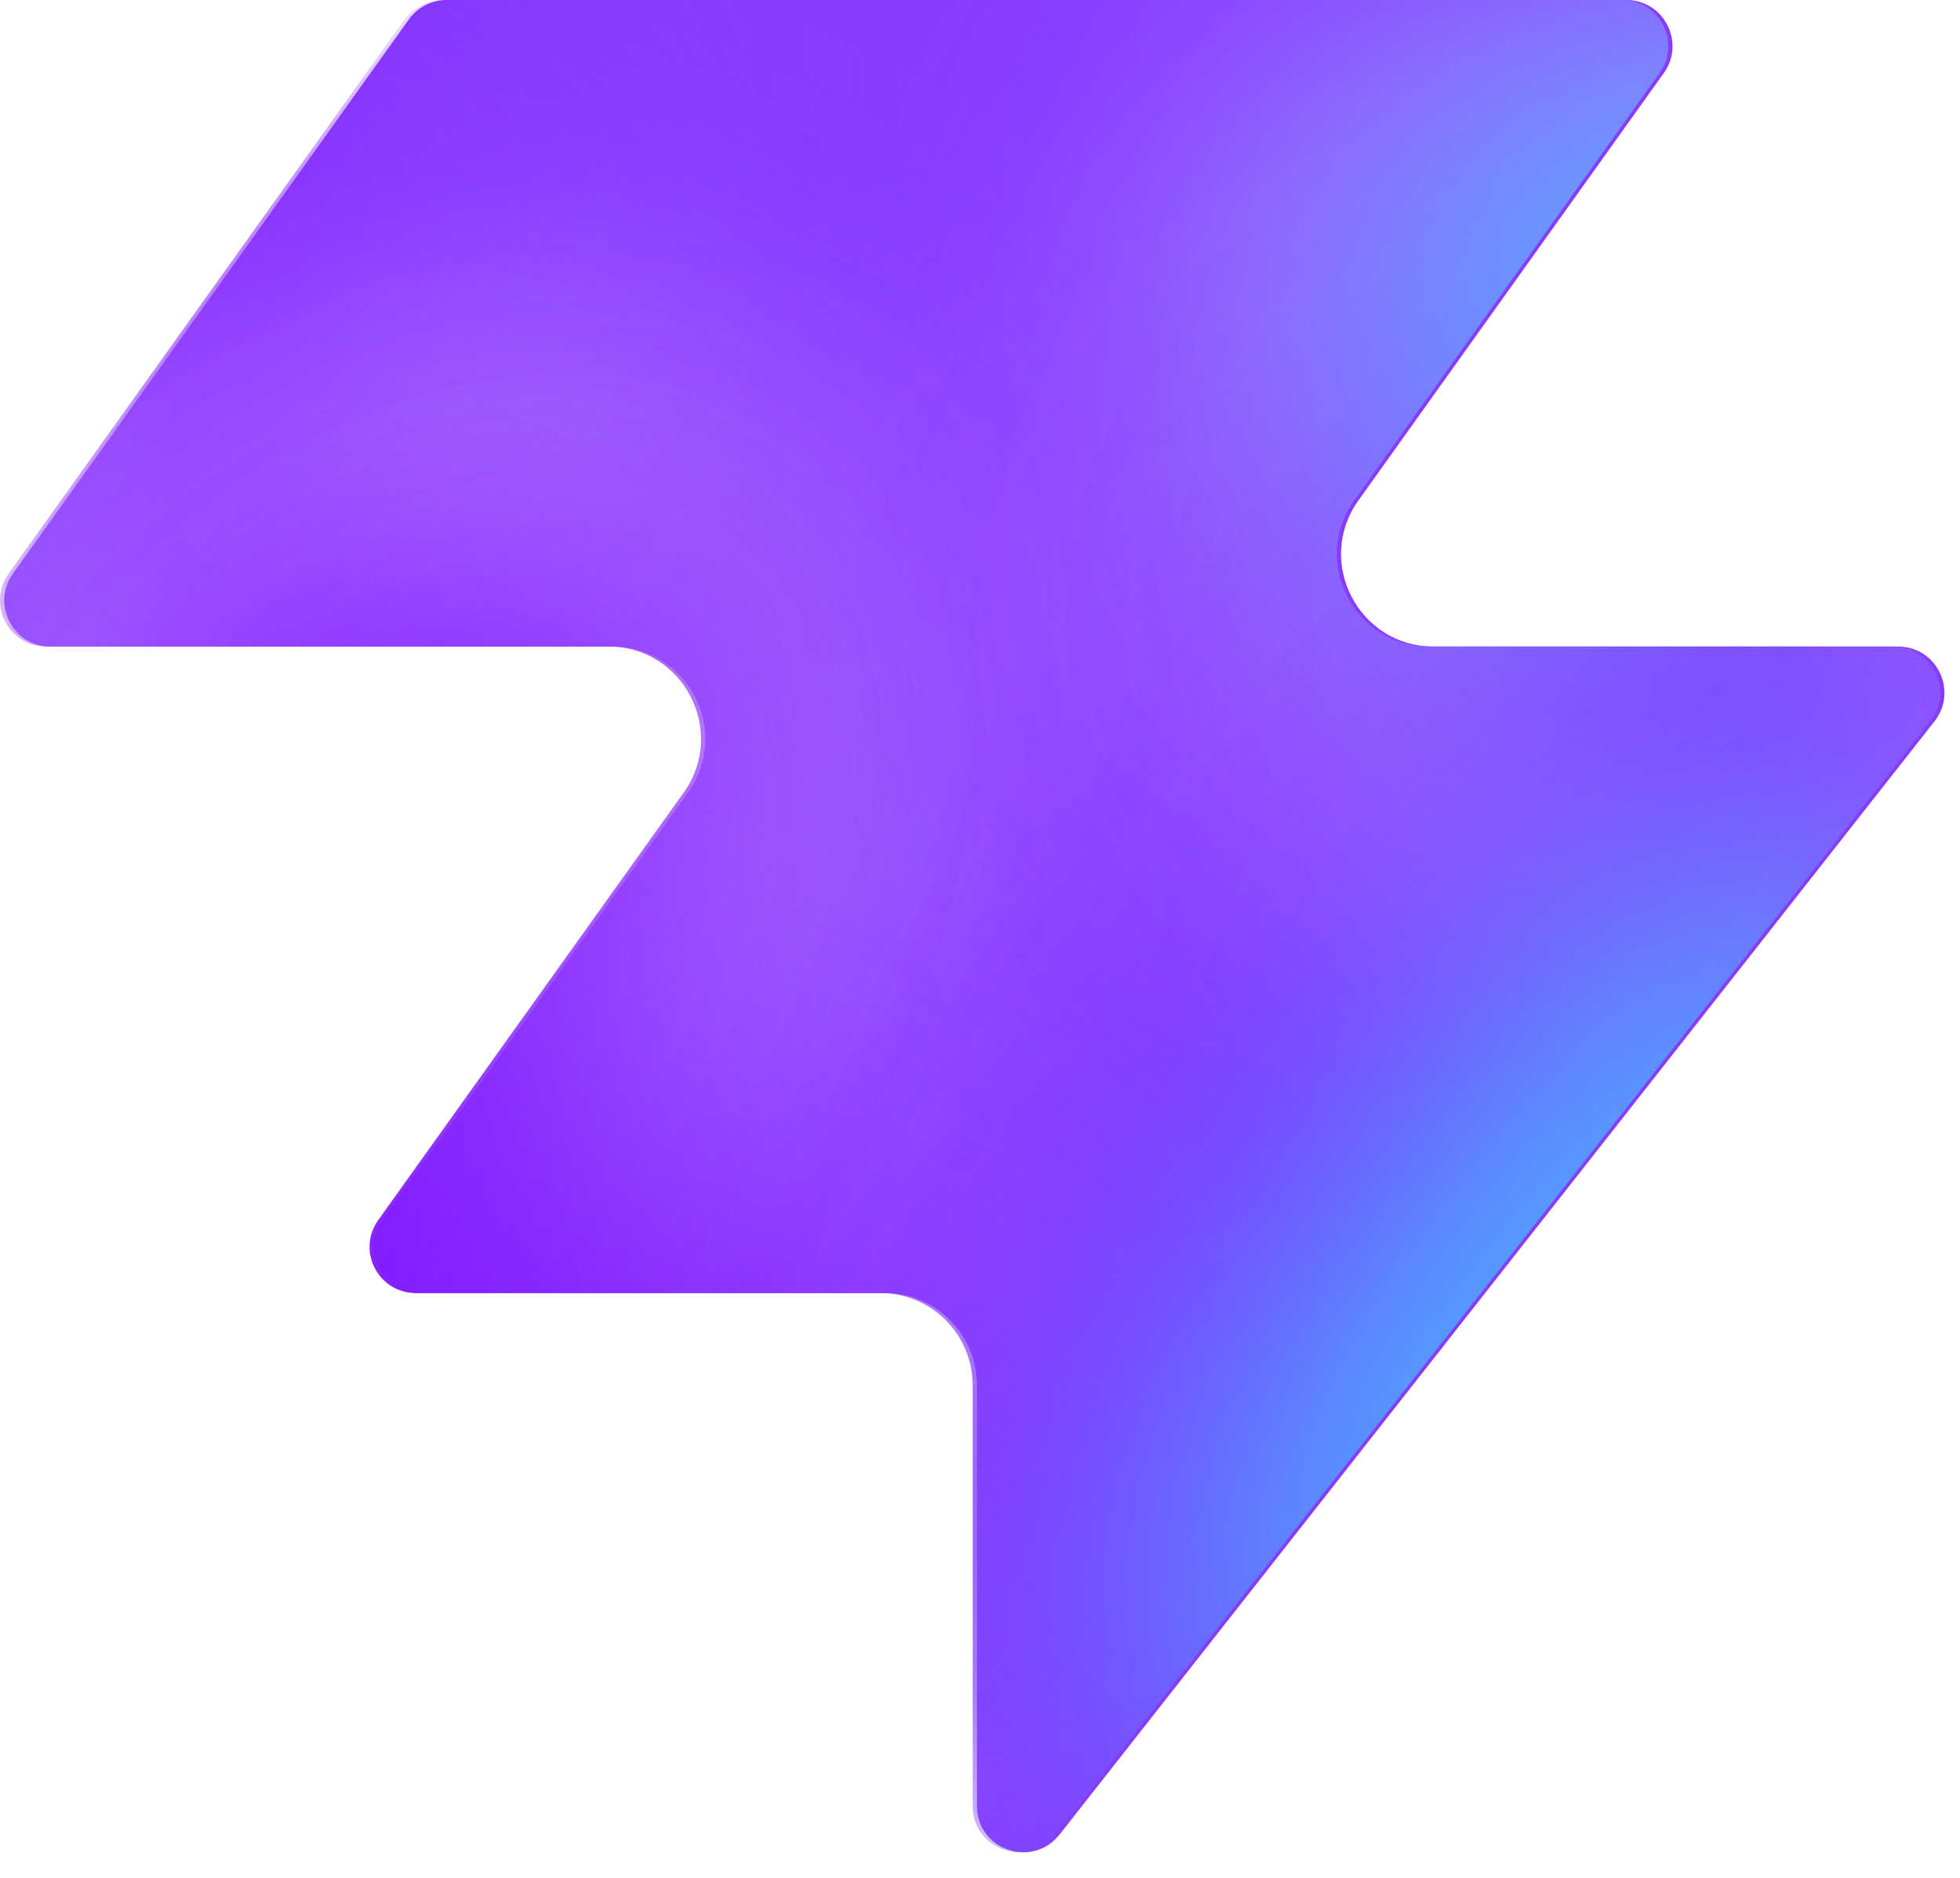
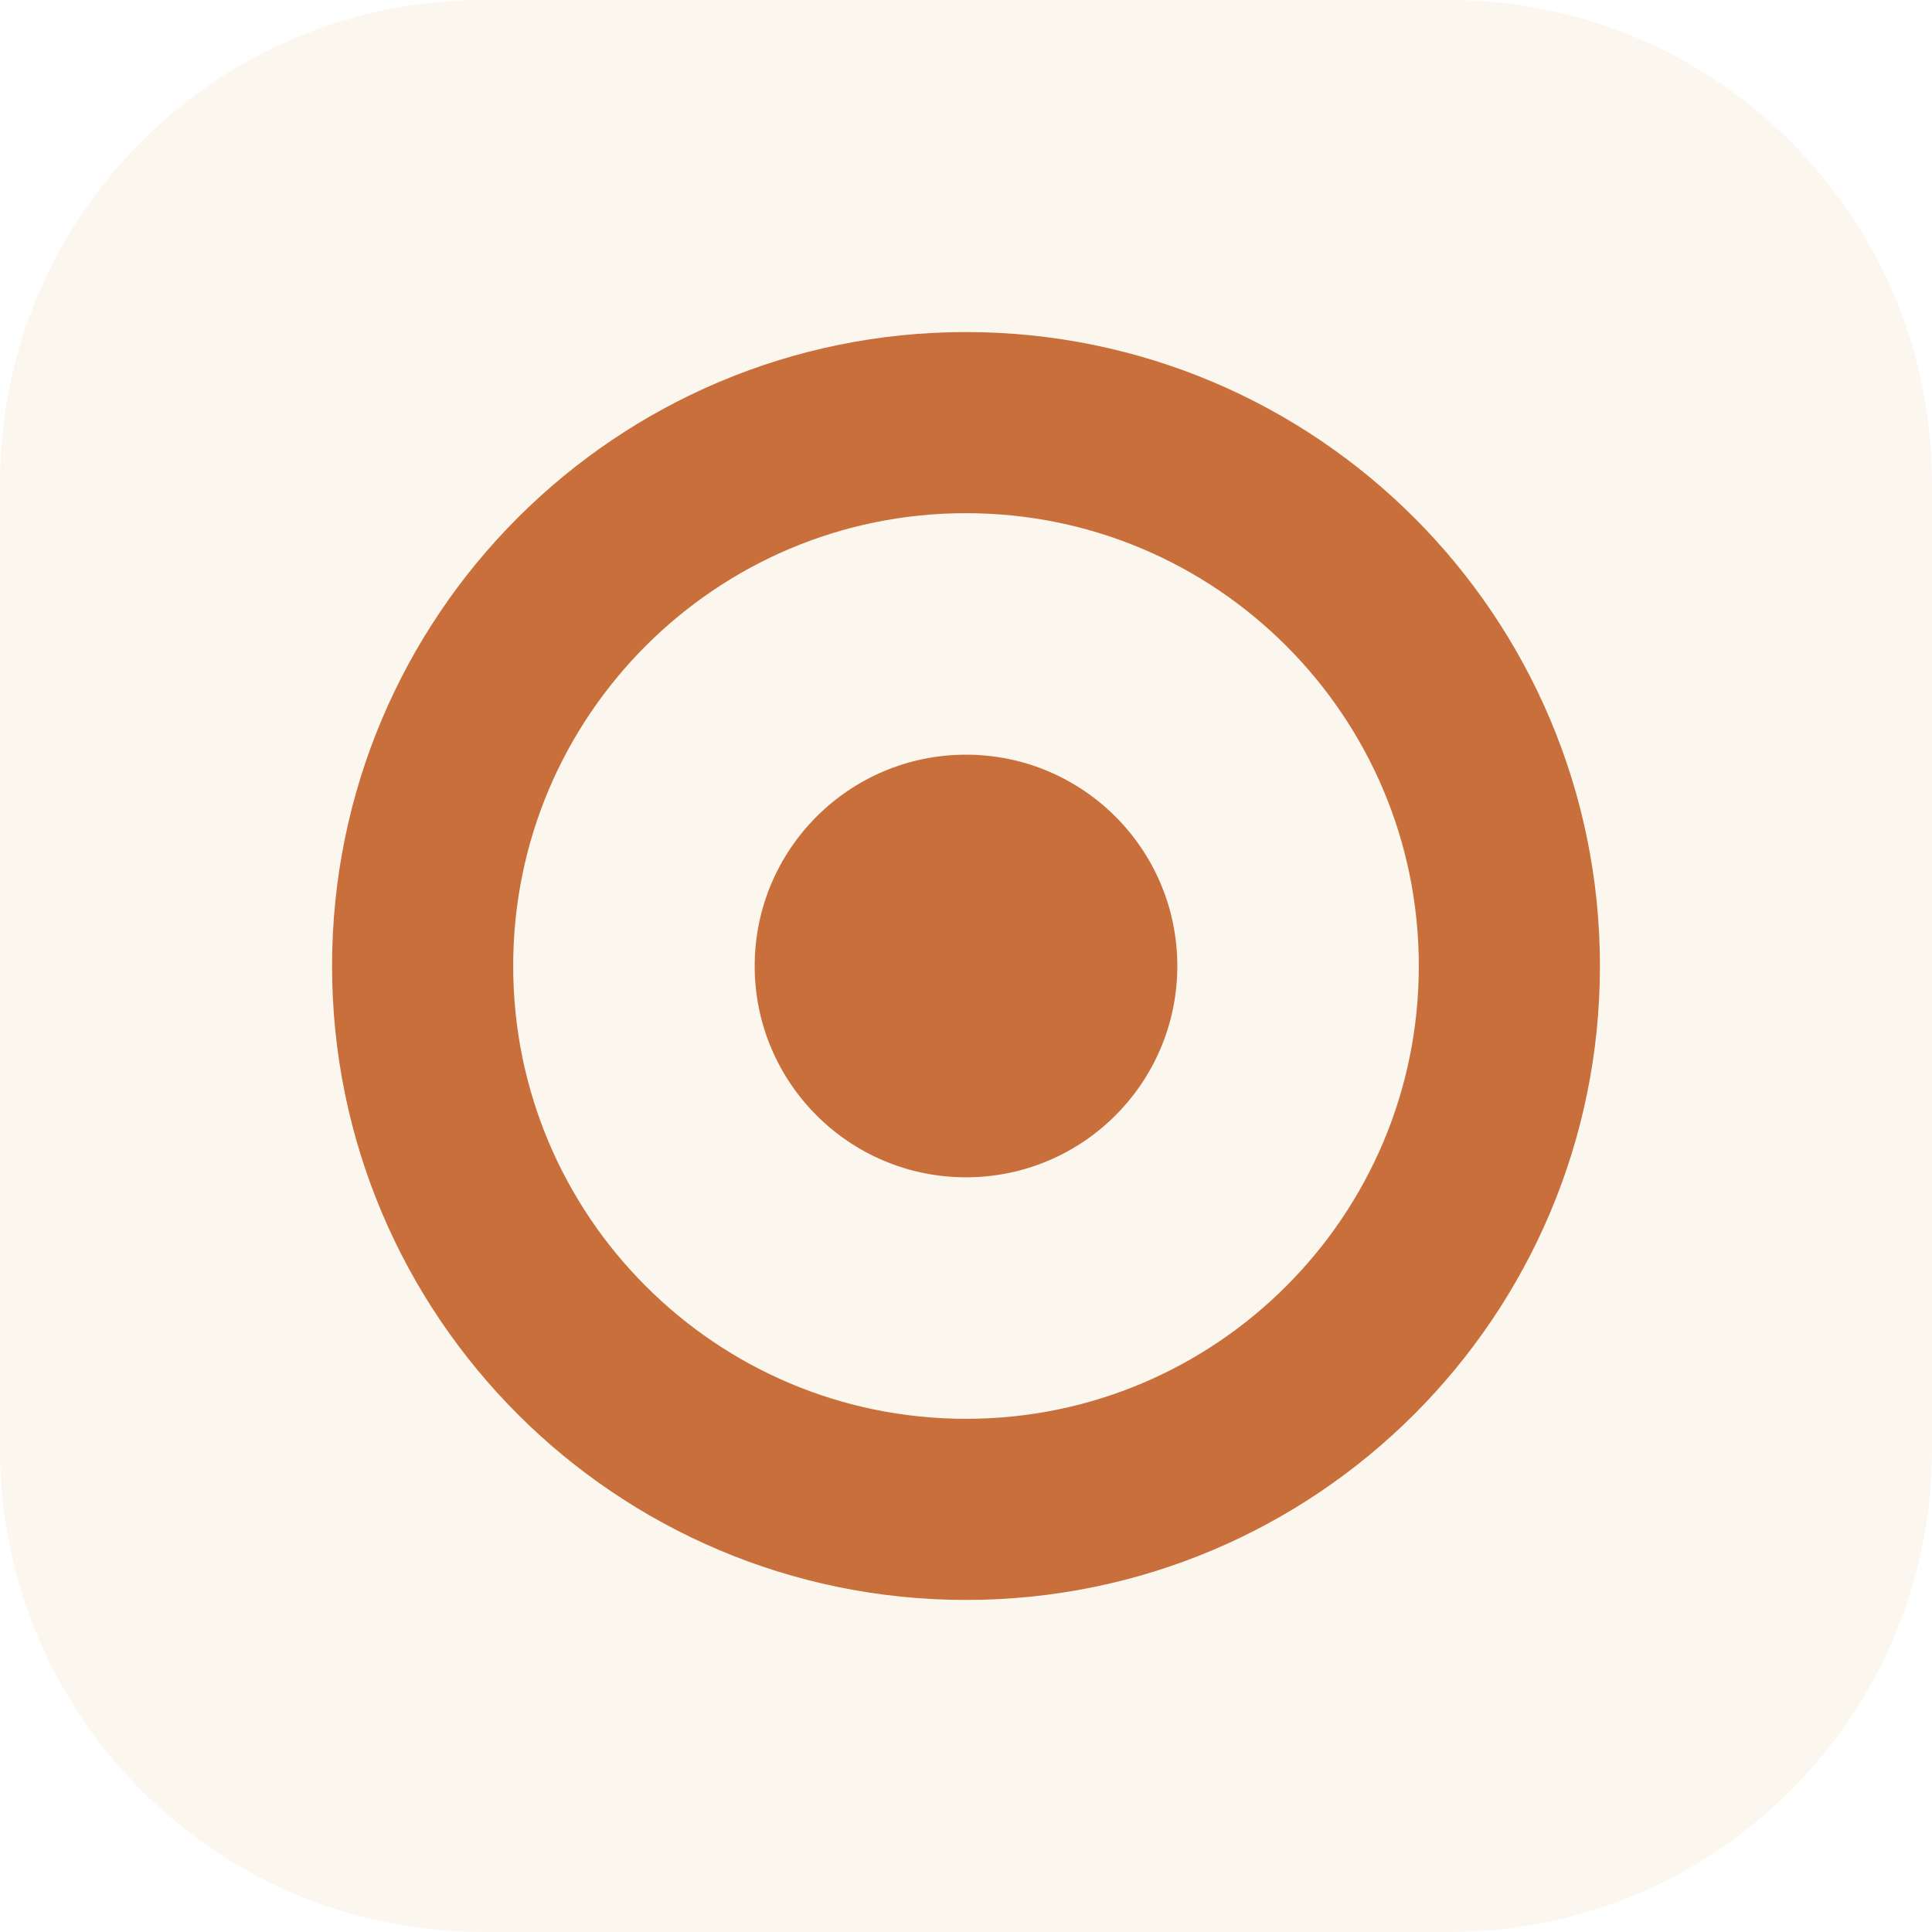
- <svg xmlns="http://www.w3.org/2000/svg" width="48" height="46" fill="none" viewBox="0 0 48 46">
-   <path fill="#863bff" d="M25.946 44.938c-.664.845-2.021.375-2.021-.698V33.937a2.26 2.26 0 0 0-2.262-2.262H10.287c-.92 0-1.456-1.04-.92-1.788l7.48-10.471c1.07-1.497 0-3.578-1.842-3.578H1.237c-.92 0-1.456-1.04-.92-1.788L10.013.474c.214-.297.556-.474.92-.474h28.894c.92 0 1.456 1.04.92 1.788l-7.48 10.471c-1.07 1.498 0 3.579 1.842 3.579h11.377c.943 0 1.473 1.088.89 1.83L25.947 44.94z" style="fill:#863bff;fill:color(display-p3 .525 .23 1);fill-opacity:1" />
-   <mask id="a" width="48" height="46" x="0" y="0" maskUnits="userSpaceOnUse" style="mask-type:alpha">
-     <path fill="#000" d="M25.842 44.938c-.664.844-2.021.375-2.021-.698V33.937a2.26 2.26 0 0 0-2.262-2.262H10.183c-.92 0-1.456-1.04-.92-1.788l7.48-10.471c1.07-1.498 0-3.579-1.842-3.579H1.133c-.92 0-1.456-1.04-.92-1.787L9.91.473c.214-.297.556-.474.92-.474h28.894c.92 0 1.456 1.04.92 1.788l-7.48 10.471c-1.07 1.498 0 3.578 1.842 3.578h11.377c.943 0 1.473 1.088.89 1.832L25.843 44.94z" style="fill:#000;fill-opacity:1" />
-   </mask>
-   <g mask="url(#a)">
-     <g filter="url(#b)">
-       <ellipse cx="5.508" cy="14.704" fill="#ede6ff" rx="5.508" ry="14.704" style="fill:#ede6ff;fill:color(display-p3 .927 .903 1);fill-opacity:1" transform="matrix(.00324 1 1 -.00324 -4.47 31.516)" />
-     </g>
-     <g filter="url(#c)">
-       <ellipse cx="10.399" cy="29.851" fill="#ede6ff" rx="10.399" ry="29.851" style="fill:#ede6ff;fill:color(display-p3 .927 .903 1);fill-opacity:1" transform="matrix(.00324 1 1 -.00324 -39.328 7.883)" />
-     </g>
-     <g filter="url(#d)">
-       <ellipse cx="5.508" cy="30.487" fill="#7e14ff" rx="5.508" ry="30.487" style="fill:#7e14ff;fill:color(display-p3 .492 .077 1);fill-opacity:1" transform="rotate(89.814 -25.913 -14.639)scale(1 -1)" />
-     </g>
-     <g filter="url(#e)">
-       <ellipse cx="5.508" cy="30.599" fill="#7e14ff" rx="5.508" ry="30.599" style="fill:#7e14ff;fill:color(display-p3 .492 .077 1);fill-opacity:1" transform="rotate(89.814 -32.644 -3.334)scale(1 -1)" />
-     </g>
-     <g filter="url(#f)">
-       <ellipse cx="5.508" cy="30.599" fill="#7e14ff" rx="5.508" ry="30.599" style="fill:#7e14ff;fill:color(display-p3 .492 .077 1);fill-opacity:1" transform="matrix(.00324 1 1 -.00324 -34.34 30.47)" />
-     </g>
-     <g filter="url(#g)">
-       <ellipse cx="14.072" cy="22.078" fill="#ede6ff" rx="14.072" ry="22.078" style="fill:#ede6ff;fill:color(display-p3 .927 .903 1);fill-opacity:1" transform="rotate(93.35 24.506 48.493)scale(-1 1)" />
-     </g>
-     <g filter="url(#h)">
-       <ellipse cx="3.47" cy="21.501" fill="#7e14ff" rx="3.47" ry="21.501" style="fill:#7e14ff;fill:color(display-p3 .492 .077 1);fill-opacity:1" transform="rotate(89.009 28.708 47.59)scale(-1 1)" />
-     </g>
-     <g filter="url(#i)">
-       <ellipse cx="3.47" cy="21.501" fill="#7e14ff" rx="3.47" ry="21.501" style="fill:#7e14ff;fill:color(display-p3 .492 .077 1);fill-opacity:1" transform="rotate(89.009 28.708 47.59)scale(-1 1)" />
-     </g>
-     <g filter="url(#j)">
-       <ellipse cx=".387" cy="8.972" fill="#7e14ff" rx="4.407" ry="29.108" style="fill:#7e14ff;fill:color(display-p3 .492 .077 1);fill-opacity:1" transform="rotate(39.51 .387 8.972)" />
-     </g>
-     <g filter="url(#k)">
-       <ellipse cx="47.523" cy="-6.092" fill="#7e14ff" rx="4.407" ry="29.108" style="fill:#7e14ff;fill:color(display-p3 .492 .077 1);fill-opacity:1" transform="rotate(37.892 47.523 -6.092)" />
-     </g>
-     <g filter="url(#l)">
-       <ellipse cx="41.412" cy="6.333" fill="#47bfff" rx="5.971" ry="9.665" style="fill:#47bfff;fill:color(display-p3 .28 .748 1);fill-opacity:1" transform="rotate(37.892 41.412 6.333)" />
-     </g>
-     <g filter="url(#m)">
-       <ellipse cx="-1.879" cy="38.332" fill="#7e14ff" rx="4.407" ry="29.108" style="fill:#7e14ff;fill:color(display-p3 .492 .077 1);fill-opacity:1" transform="rotate(37.892 -1.88 38.332)" />
-     </g>
-     <g filter="url(#n)">
-       <ellipse cx="-1.879" cy="38.332" fill="#7e14ff" rx="4.407" ry="29.108" style="fill:#7e14ff;fill:color(display-p3 .492 .077 1);fill-opacity:1" transform="rotate(37.892 -1.88 38.332)" />
-     </g>
-     <g filter="url(#o)">
-       <ellipse cx="35.651" cy="29.907" fill="#7e14ff" rx="4.407" ry="29.108" style="fill:#7e14ff;fill:color(display-p3 .492 .077 1);fill-opacity:1" transform="rotate(37.892 35.651 29.907)" />
-     </g>
-     <g filter="url(#p)">
-       <ellipse cx="38.418" cy="32.4" fill="#47bfff" rx="5.971" ry="15.297" style="fill:#47bfff;fill:color(display-p3 .28 .748 1);fill-opacity:1" transform="rotate(37.892 38.418 32.4)" />
-     </g>
-   </g>
-   <defs>
-     <filter id="b" width="60.045" height="41.654" x="-19.77" y="16.149" color-interpolation-filters="sRGB" filterUnits="userSpaceOnUse">
-       <feFlood flood-opacity="0" result="BackgroundImageFix" />
-       <feBlend in="SourceGraphic" in2="BackgroundImageFix" result="shape" />
-       <feGaussianBlur result="effect1_foregroundBlur_2002_17158" stdDeviation="7.659" />
-     </filter>
-     <filter id="c" width="90.34" height="51.437" x="-54.613" y="-7.533" color-interpolation-filters="sRGB" filterUnits="userSpaceOnUse">
-       <feFlood flood-opacity="0" result="BackgroundImageFix" />
-       <feBlend in="SourceGraphic" in2="BackgroundImageFix" result="shape" />
-       <feGaussianBlur result="effect1_foregroundBlur_2002_17158" stdDeviation="7.659" />
-     </filter>
-     <filter id="d" width="79.355" height="29.4" x="-49.64" y="2.03" color-interpolation-filters="sRGB" filterUnits="userSpaceOnUse">
-       <feFlood flood-opacity="0" result="BackgroundImageFix" />
-       <feBlend in="SourceGraphic" in2="BackgroundImageFix" result="shape" />
-       <feGaussianBlur result="effect1_foregroundBlur_2002_17158" stdDeviation="4.596" />
-     </filter>
-     <filter id="e" width="79.579" height="29.4" x="-45.045" y="20.029" color-interpolation-filters="sRGB" filterUnits="userSpaceOnUse">
-       <feFlood flood-opacity="0" result="BackgroundImageFix" />
-       <feBlend in="SourceGraphic" in2="BackgroundImageFix" result="shape" />
-       <feGaussianBlur result="effect1_foregroundBlur_2002_17158" stdDeviation="4.596" />
-     </filter>
-     <filter id="f" width="79.579" height="29.4" x="-43.513" y="21.178" color-interpolation-filters="sRGB" filterUnits="userSpaceOnUse">
-       <feFlood flood-opacity="0" result="BackgroundImageFix" />
-       <feBlend in="SourceGraphic" in2="BackgroundImageFix" result="shape" />
-       <feGaussianBlur result="effect1_foregroundBlur_2002_17158" stdDeviation="4.596" />
-     </filter>
-     <filter id="g" width="74.749" height="58.852" x="15.756" y="-17.901" color-interpolation-filters="sRGB" filterUnits="userSpaceOnUse">
-       <feFlood flood-opacity="0" result="BackgroundImageFix" />
-       <feBlend in="SourceGraphic" in2="BackgroundImageFix" result="shape" />
-       <feGaussianBlur result="effect1_foregroundBlur_2002_17158" stdDeviation="7.659" />
-     </filter>
-     <filter id="h" width="61.377" height="25.362" x="23.548" y="2.284" color-interpolation-filters="sRGB" filterUnits="userSpaceOnUse">
-       <feFlood flood-opacity="0" result="BackgroundImageFix" />
-       <feBlend in="SourceGraphic" in2="BackgroundImageFix" result="shape" />
-       <feGaussianBlur result="effect1_foregroundBlur_2002_17158" stdDeviation="4.596" />
-     </filter>
-     <filter id="i" width="61.377" height="25.362" x="23.548" y="2.284" color-interpolation-filters="sRGB" filterUnits="userSpaceOnUse">
-       <feFlood flood-opacity="0" result="BackgroundImageFix" />
-       <feBlend in="SourceGraphic" in2="BackgroundImageFix" result="shape" />
-       <feGaussianBlur result="effect1_foregroundBlur_2002_17158" stdDeviation="4.596" />
-     </filter>
-     <filter id="j" width="56.045" height="63.649" x="-27.636" y="-22.853" color-interpolation-filters="sRGB" filterUnits="userSpaceOnUse">
-       <feFlood flood-opacity="0" result="BackgroundImageFix" />
-       <feBlend in="SourceGraphic" in2="BackgroundImageFix" result="shape" />
-       <feGaussianBlur result="effect1_foregroundBlur_2002_17158" stdDeviation="4.596" />
-     </filter>
-     <filter id="k" width="54.814" height="64.646" x="20.116" y="-38.415" color-interpolation-filters="sRGB" filterUnits="userSpaceOnUse">
-       <feFlood flood-opacity="0" result="BackgroundImageFix" />
-       <feBlend in="SourceGraphic" in2="BackgroundImageFix" result="shape" />
-       <feGaussianBlur result="effect1_foregroundBlur_2002_17158" stdDeviation="4.596" />
-     </filter>
-     <filter id="l" width="33.541" height="35.313" x="24.641" y="-11.323" color-interpolation-filters="sRGB" filterUnits="userSpaceOnUse">
-       <feFlood flood-opacity="0" result="BackgroundImageFix" />
-       <feBlend in="SourceGraphic" in2="BackgroundImageFix" result="shape" />
-       <feGaussianBlur result="effect1_foregroundBlur_2002_17158" stdDeviation="4.596" />
-     </filter>
-     <filter id="m" width="54.814" height="64.646" x="-29.286" y="6.009" color-interpolation-filters="sRGB" filterUnits="userSpaceOnUse">
-       <feFlood flood-opacity="0" result="BackgroundImageFix" />
-       <feBlend in="SourceGraphic" in2="BackgroundImageFix" result="shape" />
-       <feGaussianBlur result="effect1_foregroundBlur_2002_17158" stdDeviation="4.596" />
-     </filter>
-     <filter id="n" width="54.814" height="64.646" x="-29.286" y="6.009" color-interpolation-filters="sRGB" filterUnits="userSpaceOnUse">
-       <feFlood flood-opacity="0" result="BackgroundImageFix" />
-       <feBlend in="SourceGraphic" in2="BackgroundImageFix" result="shape" />
-       <feGaussianBlur result="effect1_foregroundBlur_2002_17158" stdDeviation="4.596" />
-     </filter>
-     <filter id="o" width="54.814" height="64.646" x="8.244" y="-2.416" color-interpolation-filters="sRGB" filterUnits="userSpaceOnUse">
-       <feFlood flood-opacity="0" result="BackgroundImageFix" />
-       <feBlend in="SourceGraphic" in2="BackgroundImageFix" result="shape" />
-       <feGaussianBlur result="effect1_foregroundBlur_2002_17158" stdDeviation="4.596" />
-     </filter>
-     <filter id="p" width="39.409" height="43.623" x="18.713" y="10.588" color-interpolation-filters="sRGB" filterUnits="userSpaceOnUse">
-       <feFlood flood-opacity="0" result="BackgroundImageFix" />
-       <feBlend in="SourceGraphic" in2="BackgroundImageFix" result="shape" />
-       <feGaussianBlur result="effect1_foregroundBlur_2002_17158" stdDeviation="4.596" />
-     </filter>
-   </defs>
+ <svg xmlns="http://www.w3.org/2000/svg" viewBox="0 0 32 32" role="img" aria-label="Stove">
+   <rect width="32" height="32" rx="8" fill="#FBF7EF" />
+   <circle cx="16" cy="16" r="9" fill="none" stroke="#C96F3B" stroke-width="3" />
+   <circle cx="16" cy="16" r="3.5" fill="#C96F3B" />
</svg>
